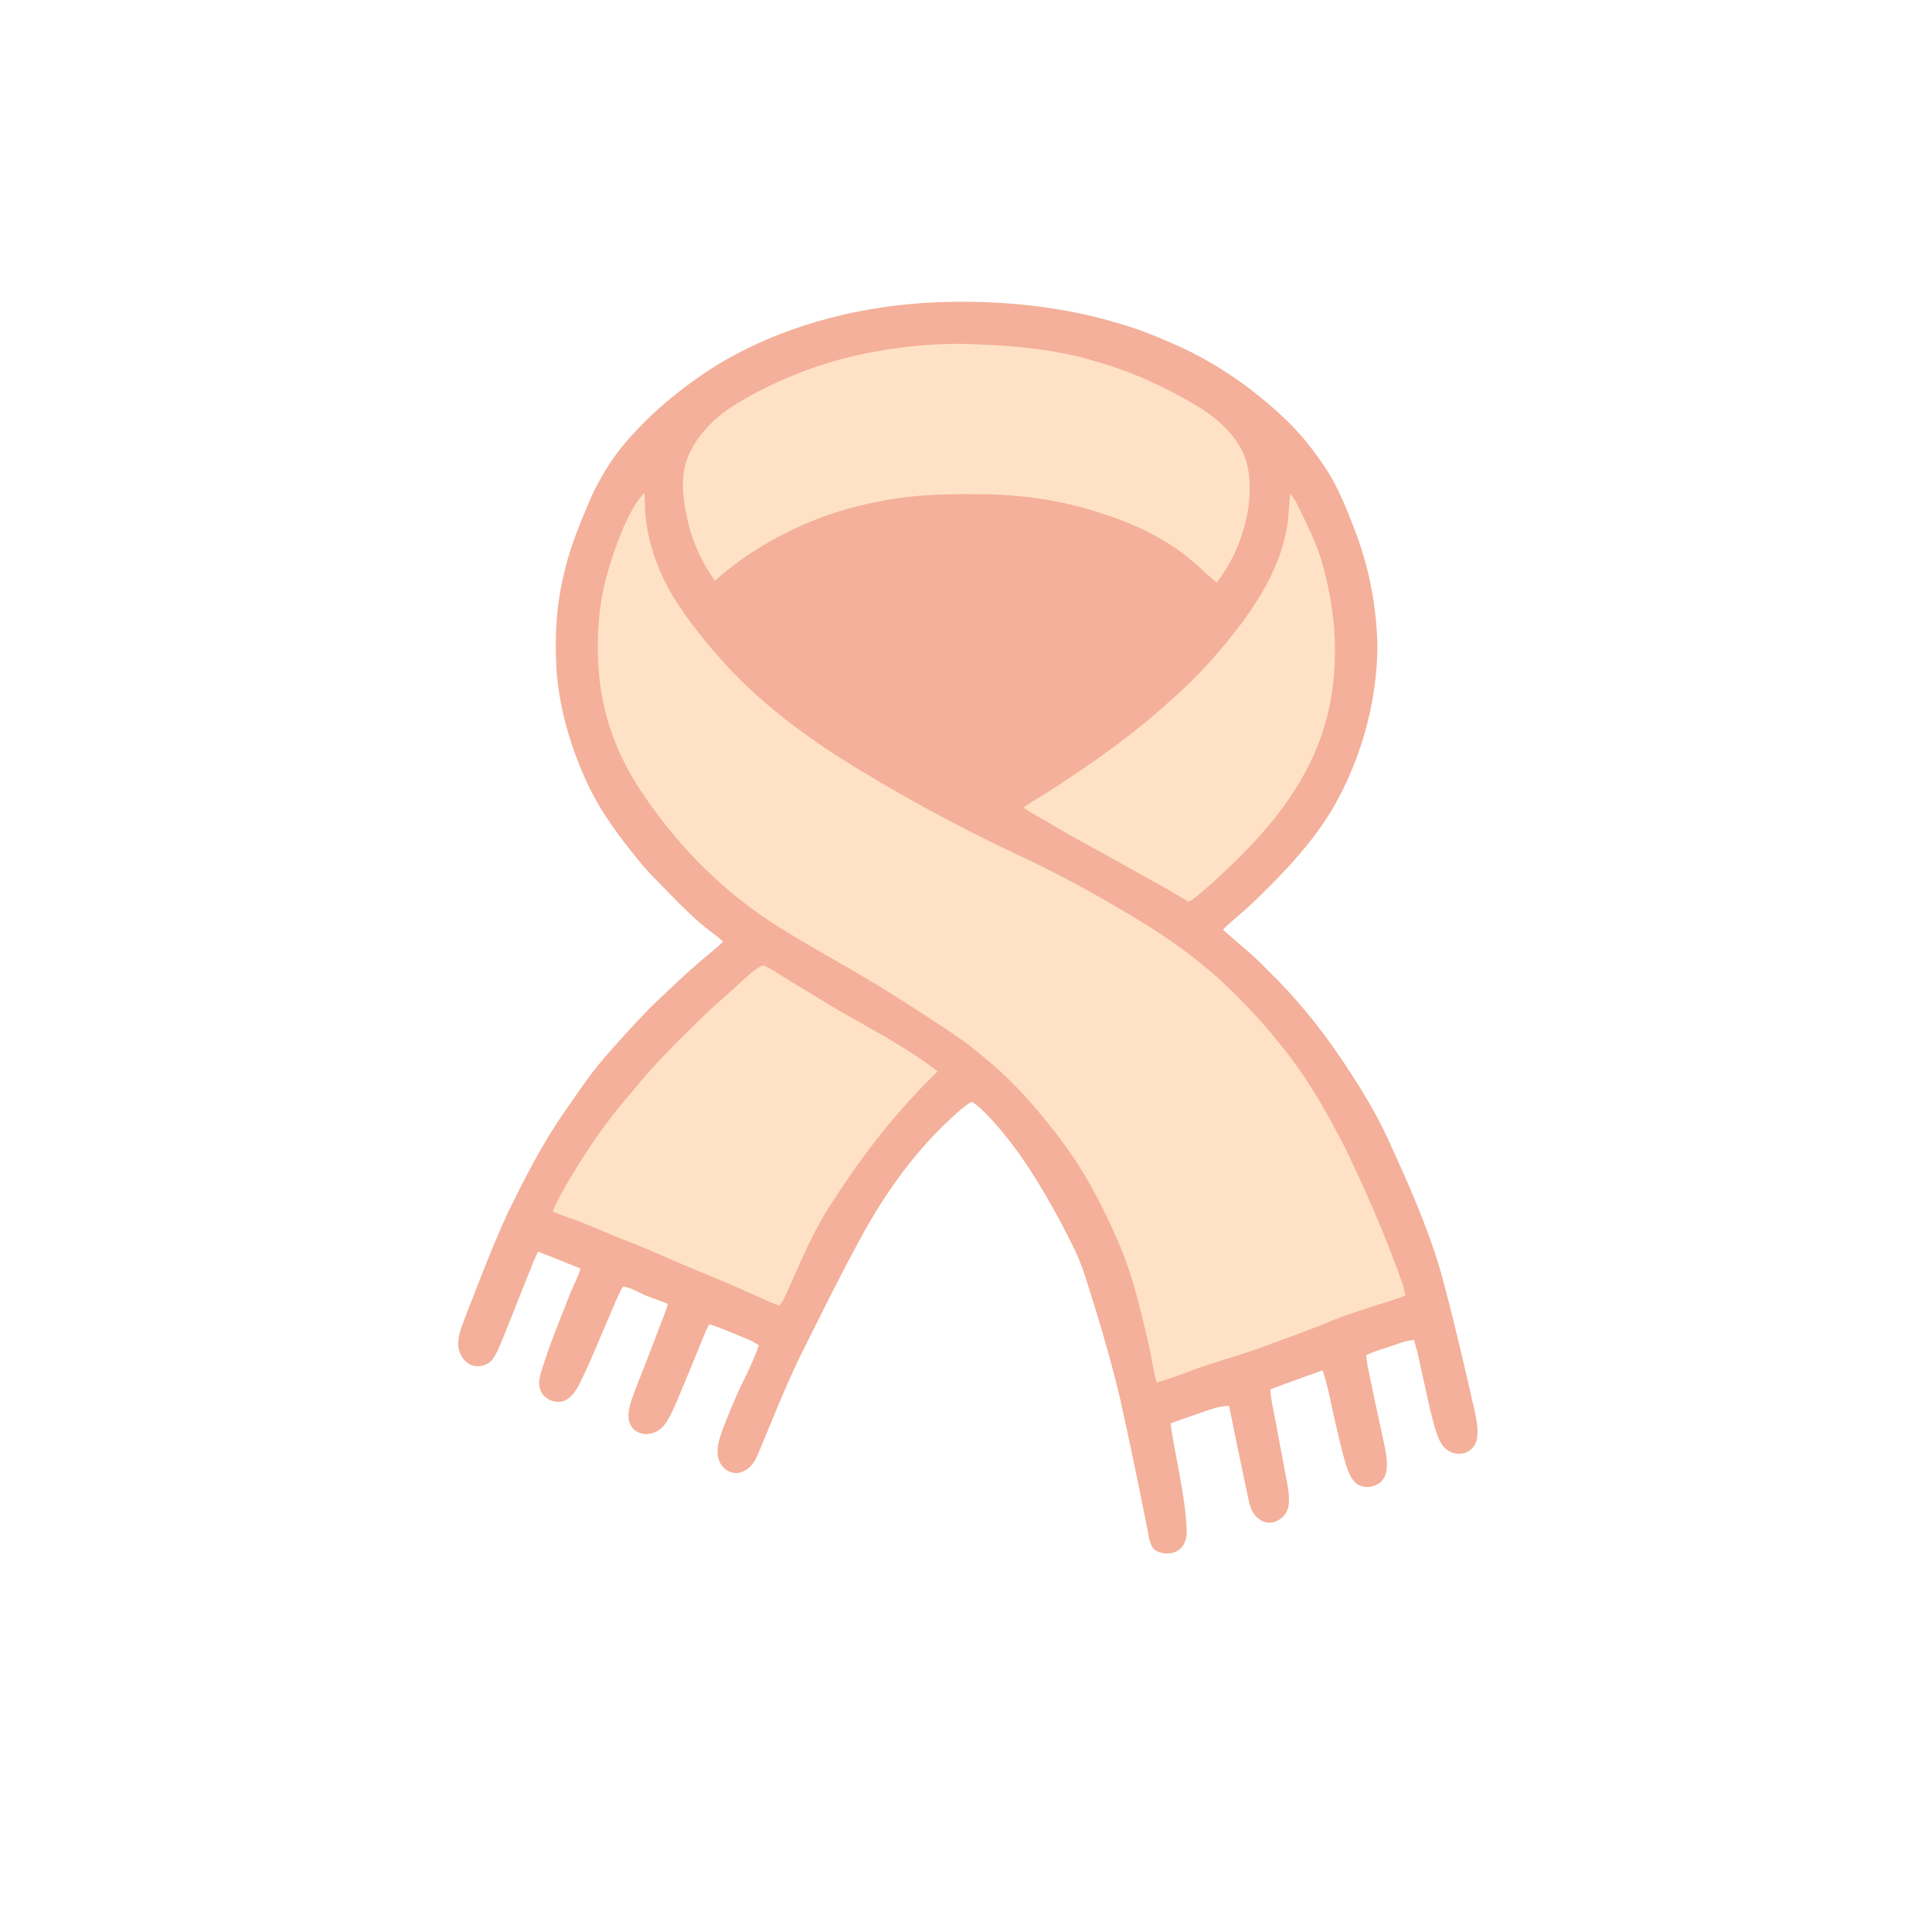
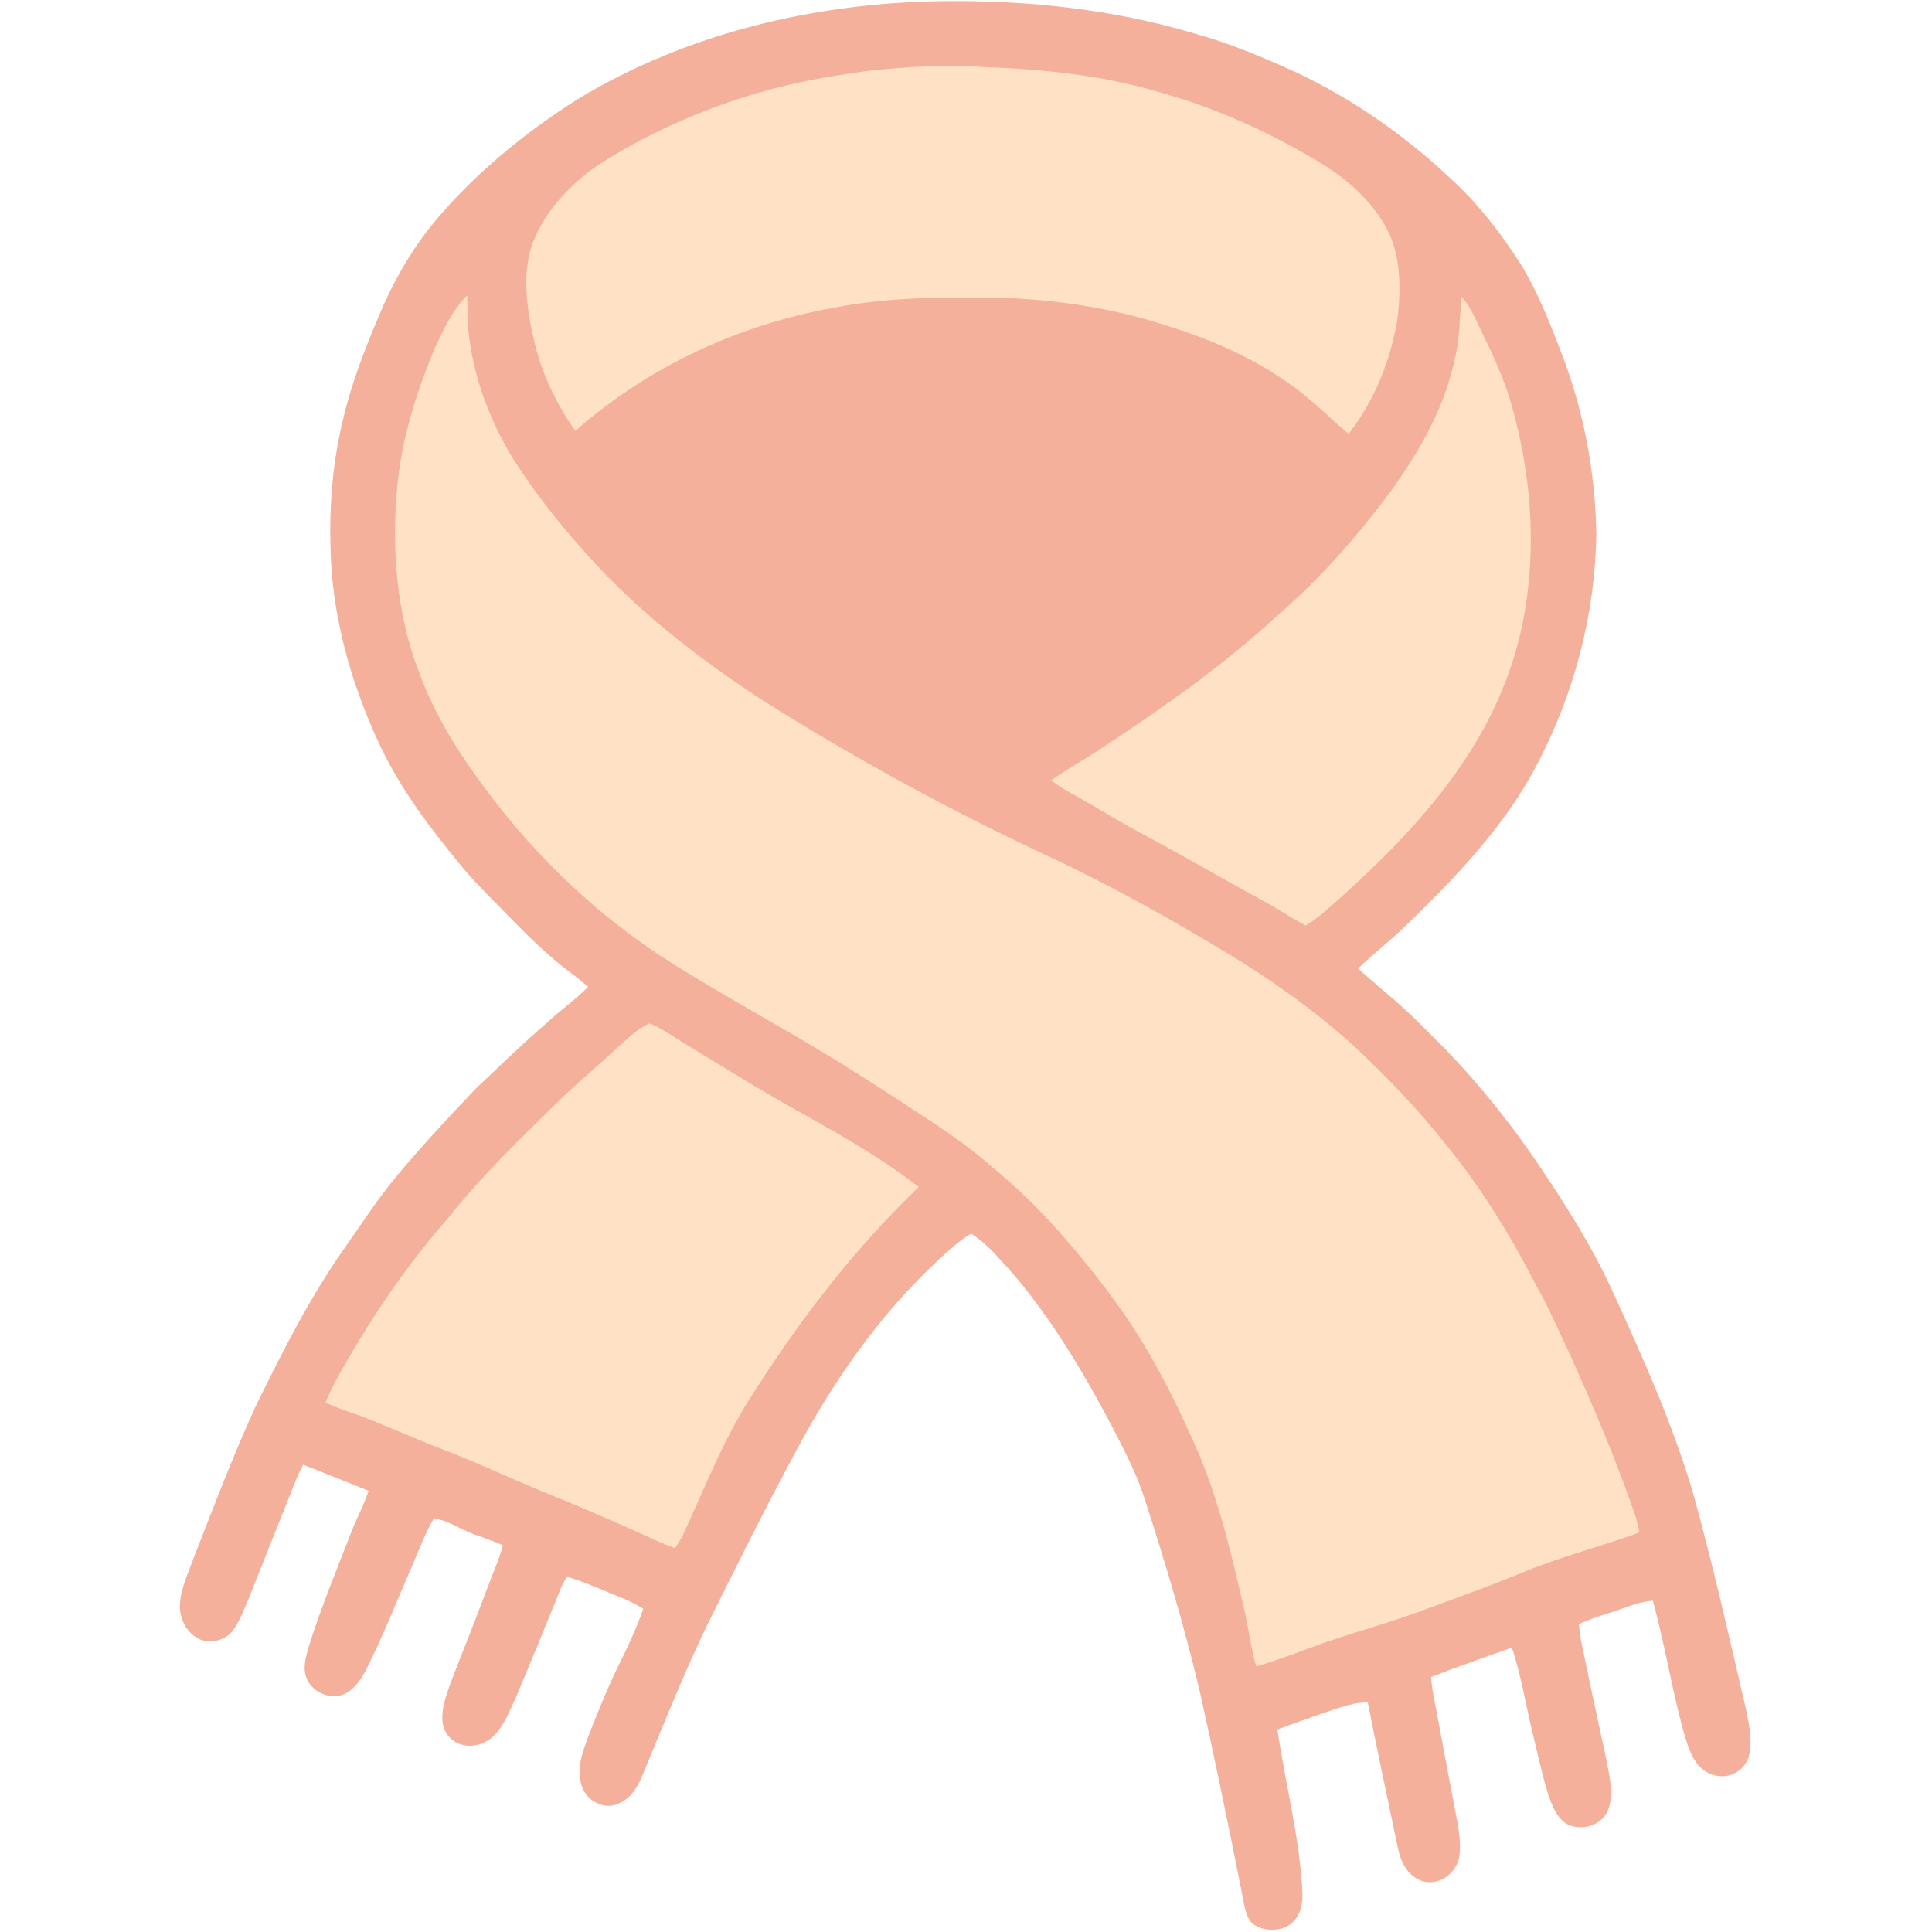
- <svg xmlns="http://www.w3.org/2000/svg" version="1.1" viewBox="0 0 1024 1024" width="1024.0pt" height="1024.0pt">
+ <svg xmlns="http://www.w3.org/2000/svg" version="1.1" viewBox="180.96 159.56 664.59 664.59" width="1024.0pt" height="1024.0pt">
  <path d="M 505.00 159.96 C 534.11 159.56 563.94 162.74 591.90 171.10 C 604.06 174.43 615.85 179.46 627.32 184.67 C 646.21 193.67 663.67 205.78 678.96 220.05 C 688.94 228.98 697.09 239.46 704.26 250.73 C 709.70 259.68 713.76 269.74 717.51 279.51 C 725.47 299.60 729.71 321.41 730.08 343.00 C 729.75 370.34 722.62 397.76 709.97 421.98 C 699.06 443.34 681.41 461.73 664.25 478.25 C 659.10 483.34 653.23 487.62 648.15 492.75 C 656.10 499.86 664.48 506.39 671.83 514.17 C 686.17 528.02 698.86 543.46 710.05 559.95 C 719.52 574.00 728.46 588.06 735.54 603.49 C 746.11 626.60 756.24 649.10 763.47 673.53 C 770.22 697.99 775.83 722.80 781.55 747.51 C 782.62 752.72 784.06 759.21 782.33 764.36 C 780.31 769.64 774.51 771.92 769.35 769.78 C 763.87 767.55 762.01 761.69 760.45 756.51 C 756.11 741.25 753.75 725.48 749.52 710.19 C 744.07 710.63 739.60 712.87 734.43 714.43 C 730.89 715.52 727.44 716.70 724.06 718.25 C 724.30 720.20 724.50 722.17 724.86 724.09 C 727.63 737.59 730.55 751.06 733.46 764.53 C 734.56 770.16 736.55 778.25 733.48 783.47 C 730.83 787.91 724.43 789.37 719.97 787.01 C 716.42 784.99 714.66 780.23 713.43 776.55 C 711.27 769.47 709.76 762.19 707.99 755.01 C 705.70 745.47 704.16 735.62 701.04 726.31 C 691.78 729.66 682.41 732.82 673.26 736.45 C 673.55 741.52 674.81 746.38 675.70 751.36 C 677.50 761.19 679.39 771.01 681.22 780.83 C 682.24 786.27 683.73 792.45 682.98 797.96 C 682.16 804.03 675.53 808.78 669.58 806.42 C 664.79 804.32 662.82 799.98 661.79 795.14 C 658.35 778.48 654.73 761.88 651.47 745.19 C 647.02 745.10 643.07 746.56 638.90 747.91 C 632.72 750.07 626.51 752.19 620.38 754.50 C 623.03 772.97 628.24 792.32 628.98 811.01 C 629.14 815.54 627.71 820.24 623.38 822.36 C 619.60 824.15 613.52 823.66 610.82 820.18 C 609.00 816.93 608.64 812.73 607.85 809.13 C 603.33 786.47 598.70 763.84 593.66 741.30 C 588.31 718.76 581.66 696.50 574.49 674.49 C 571.55 665.47 567.18 657.51 562.89 649.09 C 552.41 629.48 540.34 609.23 525.09 592.93 C 522.04 589.53 518.89 586.33 514.99 583.91 C 511.06 586.26 507.76 589.31 504.41 592.39 C 482.66 612.43 466.28 636.56 452.68 662.67 C 442.94 680.79 433.86 699.27 424.67 717.67 C 416.24 734.89 409.16 753.06 401.75 770.73 C 400.07 774.66 397.94 778.12 393.86 779.91 C 388.83 782.43 382.61 779.02 381.07 773.85 C 379.21 768.48 381.11 763.04 382.92 757.95 C 386.09 749.63 389.49 741.36 393.32 733.31 C 396.63 726.66 399.81 719.99 402.23 712.95 C 400.05 711.65 397.85 710.41 395.48 709.49 C 388.95 706.86 382.71 703.96 375.98 701.91 C 375.37 702.99 374.75 704.07 374.20 705.18 C 369.01 717.95 363.80 730.75 358.43 743.45 C 355.90 748.72 353.41 756.12 347.81 758.81 C 342.85 761.33 336.62 760.18 334.06 754.93 C 331.63 749.97 334.38 742.97 336.10 738.10 C 340.17 727.52 344.47 717.03 348.39 706.39 C 350.26 701.29 352.52 696.39 353.97 691.13 C 350.64 689.64 347.19 688.51 343.77 687.24 C 339.06 685.49 335.29 682.67 330.25 681.83 C 327.33 686.71 325.45 691.99 323.16 697.16 C 317.80 709.50 312.95 721.88 306.91 733.92 C 305.16 737.27 302.89 740.70 299.34 742.33 C 294.49 744.46 288.11 741.57 286.35 736.61 C 285.07 733.21 286.13 729.52 287.11 726.18 C 291.18 713.04 296.50 700.28 301.46 687.45 C 303.35 682.32 306.09 677.61 307.72 672.38 C 300.24 669.35 292.75 666.30 285.21 663.42 C 284.35 665.21 283.49 666.94 282.74 668.75 C 277.38 682.08 272.12 695.44 266.78 708.78 C 265.15 712.61 263.66 716.83 261.22 720.23 C 258.68 723.86 253.57 725.06 249.55 723.45 C 244.98 721.18 242.44 716.02 242.89 711.00 C 243.29 705.52 245.99 699.99 247.83 694.83 C 254.63 677.48 261.24 659.97 269.04 643.04 C 278.28 624.23 287.54 605.83 299.65 588.64 C 305.29 580.69 310.63 572.33 316.82 564.84 C 325.72 554.10 335.21 543.93 344.84 533.84 C 352.91 526.23 360.82 518.47 369.24 511.24 C 373.80 507.00 378.92 503.46 383.28 499.02 C 381.24 497.28 379.18 495.57 377.01 493.98 C 369.33 488.30 362.31 481.21 355.61 474.40 C 350.12 468.68 344.62 463.49 339.60 457.41 C 328.93 444.40 319.06 431.49 311.78 416.21 C 302.98 397.55 296.93 377.61 295.11 357.01 C 293.87 339.48 294.64 321.89 298.76 304.75 C 301.58 292.11 306.24 280.17 311.28 268.28 C 315.74 257.43 321.60 247.08 328.82 237.82 C 342.90 220.38 360.78 205.65 379.67 193.67 C 417.22 170.93 461.35 160.55 505.00 159.96 Z" fill="#f4b09a" />
  <path d="M 519.23 182.61 C 540.11 183.38 560.44 185.43 580.53 191.48 C 600.07 197.02 618.63 205.49 635.94 216.07 C 644.71 221.48 653.02 228.91 657.91 238.10 C 662.87 247.07 662.90 258.90 661.73 268.81 C 659.50 283.11 653.82 297.34 644.88 308.78 C 640.67 305.45 636.96 301.61 632.85 298.17 C 618.17 285.18 599.48 276.75 580.86 271.14 C 563.22 265.47 544.48 262.70 526.00 262.02 C 506.24 261.76 487.00 261.59 467.52 265.49 C 435.03 271.25 403.64 285.87 378.89 307.78 C 372.20 298.31 367.15 287.76 364.61 276.42 C 362.18 266.02 360.41 253.43 364.20 243.19 C 368.29 232.33 377.07 223.04 386.48 216.49 C 402.08 206.38 419.26 198.60 436.96 192.96 C 450.88 188.46 465.47 185.78 479.96 183.89 C 493.02 182.47 506.10 181.75 519.23 182.61 Z" fill="#ffe2c5" />
  <path d="M 341.63 261.20 C 341.84 265.19 341.70 269.05 342.05 273.01 C 343.53 287.87 348.59 302.09 356.02 314.99 C 364.50 328.93 375.06 341.93 386.14 353.88 C 403.01 371.95 422.24 386.61 442.82 400.17 C 474.44 420.12 507.25 438.09 541.13 453.90 C 562.55 463.89 583.18 475.36 603.37 487.62 C 618.71 496.81 633.35 507.38 646.67 519.32 C 658.01 530.01 668.86 541.21 678.49 553.50 C 690.72 568.31 700.52 584.64 709.36 601.64 C 713.76 609.48 717.30 617.71 721.15 625.83 C 729.36 644.07 737.16 662.46 743.65 681.40 C 744.18 683.13 744.52 684.93 744.89 686.71 C 732.03 691.44 718.68 694.79 705.95 699.97 C 693.54 705.13 680.89 709.63 668.28 714.27 C 655.76 718.84 643.13 721.96 630.74 726.74 C 624.92 728.89 619.04 731.12 613.06 732.75 C 611.16 726.01 610.39 719.06 608.75 712.24 C 604.52 694.23 600.52 676.73 593.35 659.64 C 589.21 650.27 584.97 640.95 580.04 631.96 C 570.65 614.18 558.71 598.58 545.51 583.48 C 538.12 575.19 530.19 567.44 521.55 560.43 C 511.57 551.63 500.50 544.87 489.45 537.56 C 484.20 534.11 478.86 530.80 473.57 527.42 C 453.84 514.93 433.13 504.03 413.33 491.67 C 387.90 475.84 365.80 455.06 348.01 430.99 C 338.65 418.55 330.51 405.56 325.14 390.87 C 317.35 370.84 315.57 348.12 317.63 326.86 C 319.17 309.96 324.32 294.34 330.76 278.75 C 333.69 272.71 336.77 265.94 341.63 261.20 Z" fill="#ffe2c5" />
  <path d="M 683.76 261.70 C 686.67 264.80 688.01 268.39 689.88 272.12 C 693.77 280.02 697.66 288.29 700.29 296.70 C 707.55 321.18 709.76 346.88 705.09 372.07 C 701.66 390.54 693.92 407.85 683.26 423.25 C 672.07 439.72 657.48 454.43 642.76 467.75 C 638.55 471.36 634.84 475.06 630.10 477.94 C 625.13 475.30 620.50 472.12 615.52 469.48 C 601.11 461.58 586.89 453.34 572.40 445.60 C 564.65 441.44 557.25 436.69 549.54 432.47 C 547.09 431.15 544.78 429.62 542.51 428.03 C 548.30 423.88 554.62 420.54 560.52 416.53 C 581.99 402.37 602.51 387.88 621.41 370.38 C 635.45 358.21 647.92 343.89 659.04 329.03 C 669.50 314.47 678.16 299.51 681.69 281.71 C 683.18 275.07 683.05 268.40 683.76 261.70 Z" fill="#ffe2c5" />
  <path d="M 404.25 511.65 C 405.94 512.04 407.56 513.05 409.05 513.91 C 419.33 520.35 429.73 526.60 440.09 532.91 C 459.59 544.55 478.83 553.81 497.00 567.86 C 475.43 588.60 457.28 612.00 441.16 637.15 C 430.52 652.95 424.03 669.93 416.12 687.08 C 415.33 688.90 414.25 690.53 413.04 692.09 C 409.92 690.89 406.83 689.65 403.83 688.18 C 391.56 682.65 379.21 677.26 366.71 672.29 C 355.93 667.80 345.31 662.81 334.42 658.58 C 325.32 655.15 316.48 651.13 307.43 647.57 C 302.62 645.61 297.61 644.35 292.95 642.02 C 294.64 637.84 296.78 633.91 299.00 629.99 C 309.32 611.86 321.05 594.55 334.85 578.88 C 347.13 563.42 361.16 550.00 375.26 536.26 C 381.12 530.79 387.27 525.63 393.12 520.14 C 396.52 517.17 400.07 513.47 404.25 511.65 Z" fill="#ffe2c5" />
</svg>
